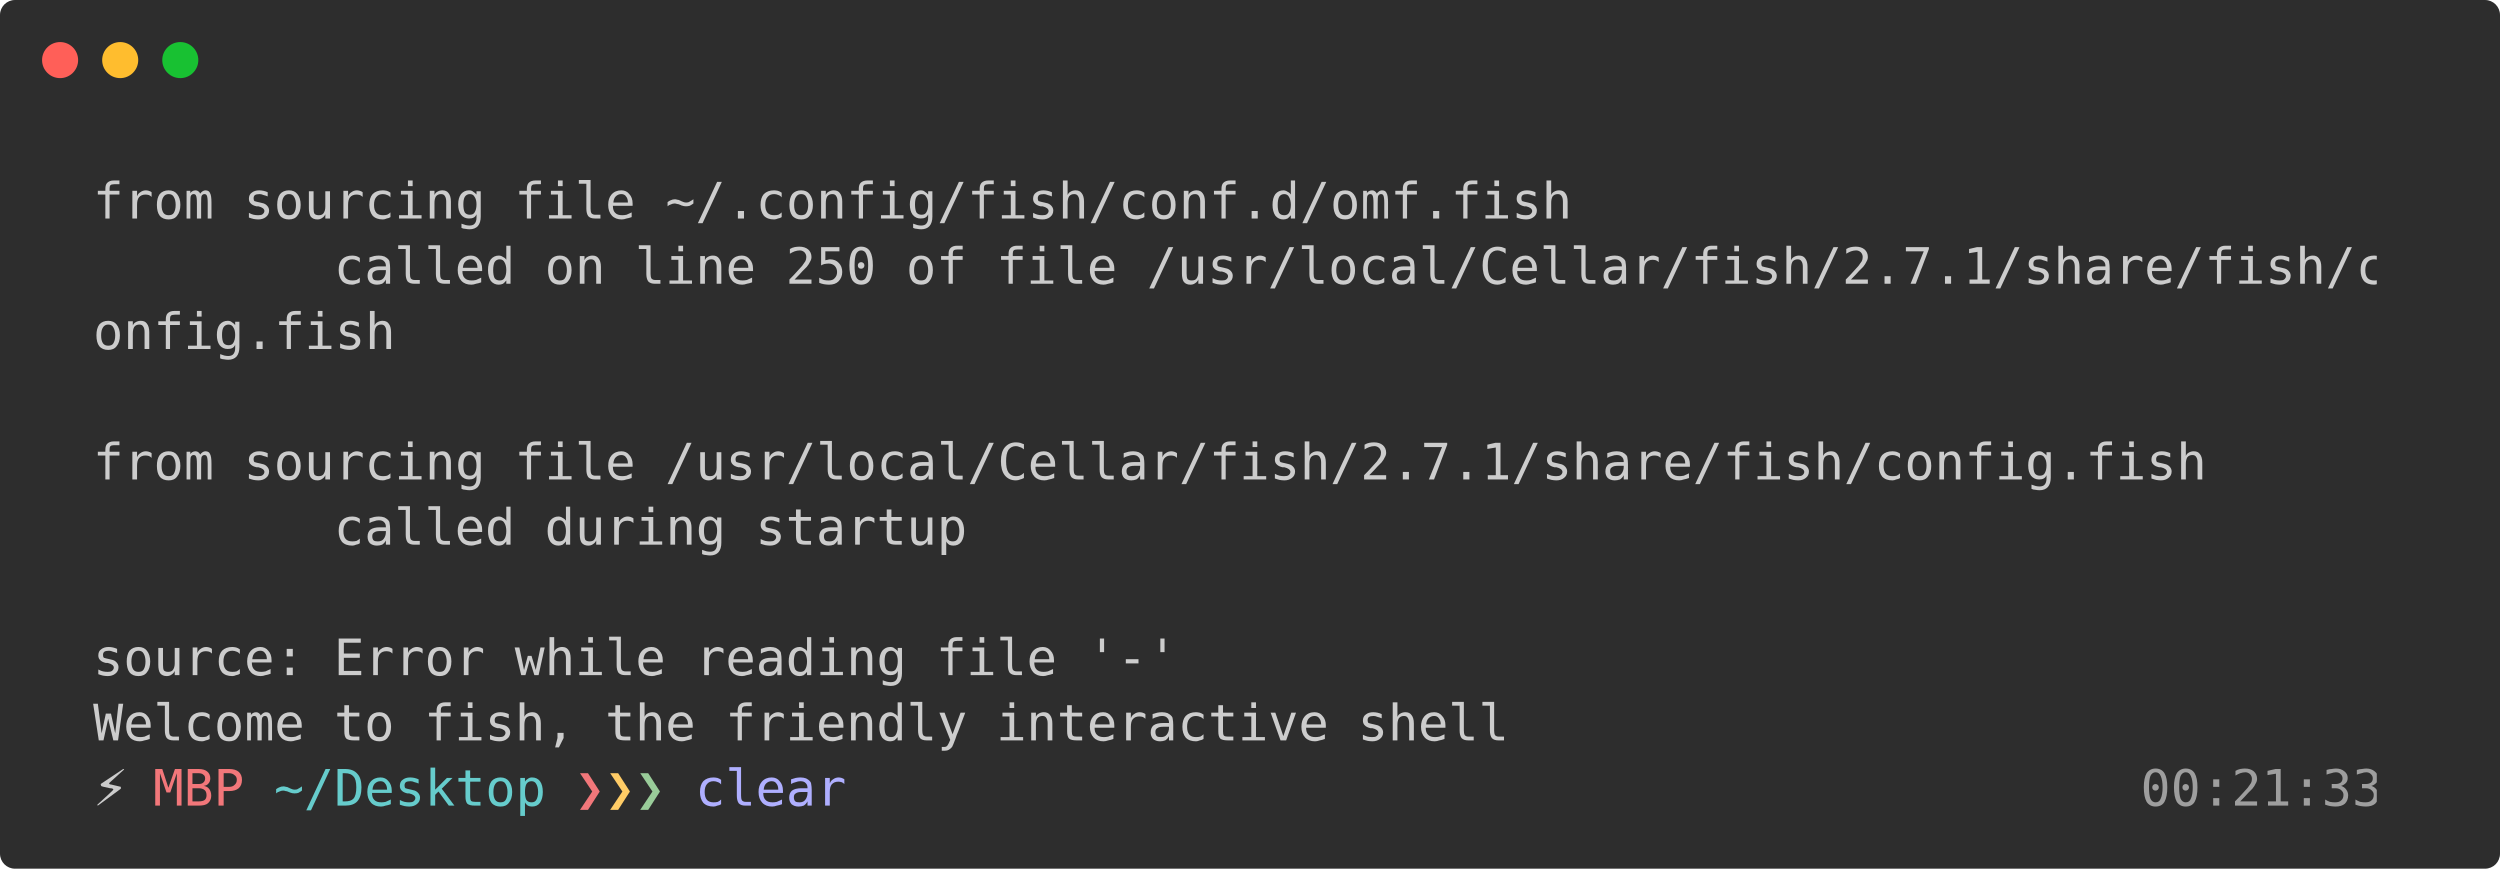
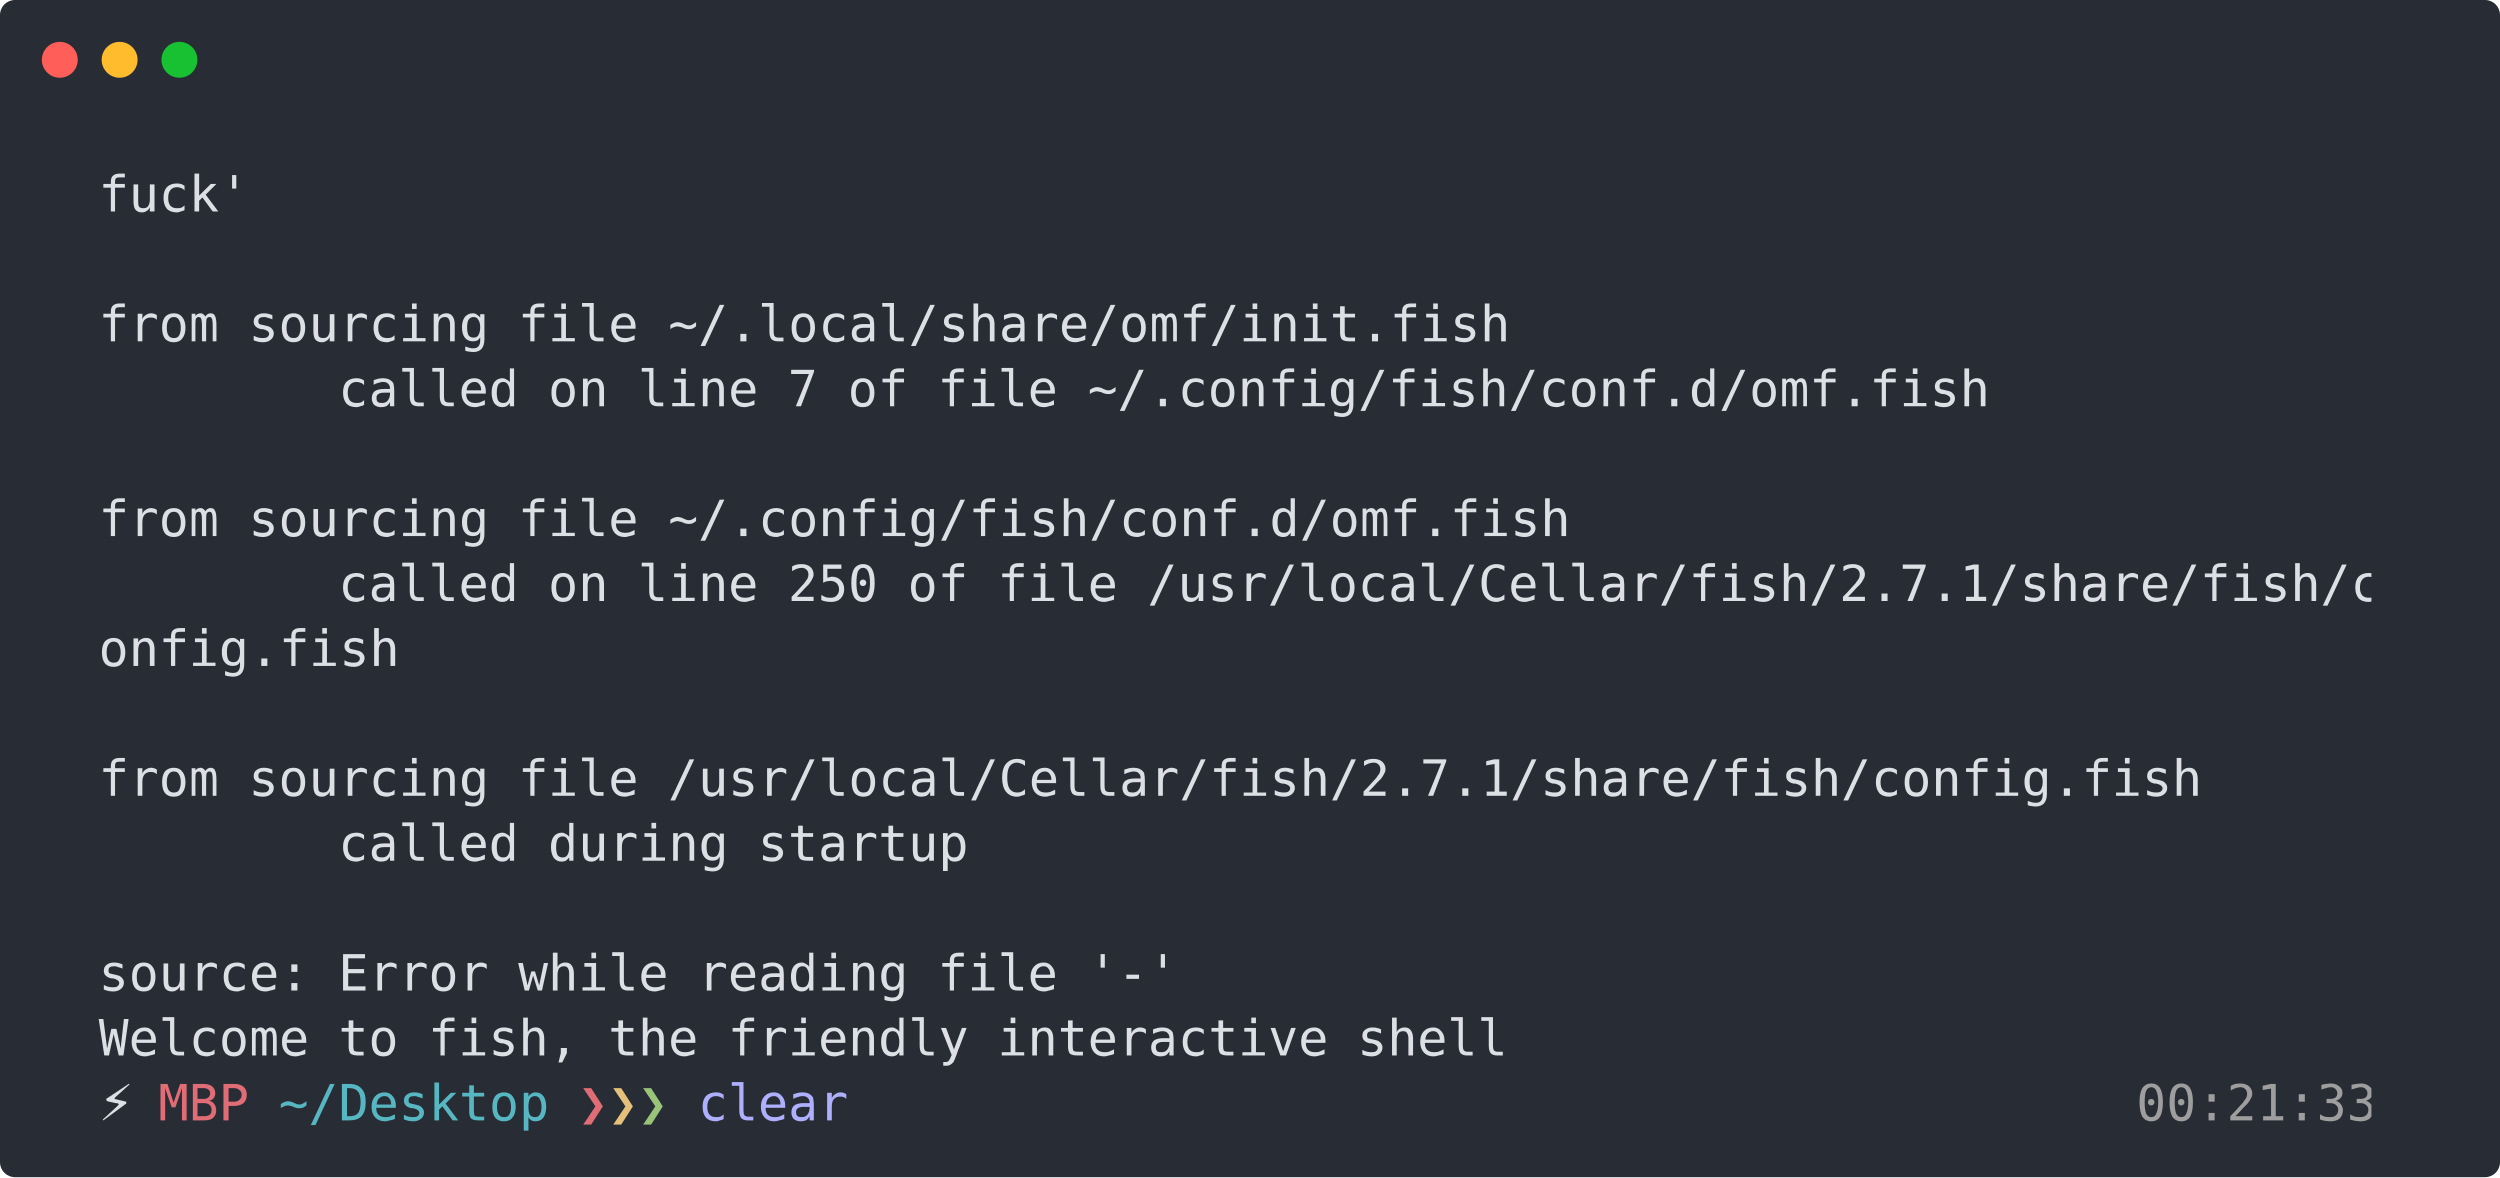
- <svg xmlns="http://www.w3.org/2000/svg" xmlns:xlink="http://www.w3.org/1999/xlink" width="832" height="289.1">
-   <rect width="832" height="289.1" rx="5" ry="5" class="a" />
+ <svg xmlns="http://www.w3.org/2000/svg" xmlns:xlink="http://www.w3.org/1999/xlink" width="836" height="393.65">
+   <rect width="836" height="393.65" rx="5" ry="5" class="a" />
  <svg y="0%" x="0%">
    <circle cx="20" cy="20" r="6" fill="#ff5f58" />
    <circle cx="40" cy="20" r="6" fill="#ffbd2e" />
    <circle cx="60" cy="20" r="6" fill="#18c132" />
  </svg>
-   <svg height="217.1" viewBox="0 0 76 21.71" width="760" x="31" y="56">
-     <style>@keyframes o{0%{transform:translateX(-152px)}.03%{transform:translateX(-304px)}.06%{transform:translateX(-532px)}5.45%{transform:translateX(-760px)}7.15%{transform:translateX(-912px)}7.6%{transform:translateX(-988px)}8.21%{transform:translateX(-1140px)}8.8%{transform:translateX(-1292px)}9.33%{transform:translateX(-1444px)}10.04%{transform:translateX(-1520px)}13.07%{transform:translateX(-1596px)}15.6%{transform:translateX(-1672px)}16.45%{transform:translateX(-1748px)}16.93%{transform:translateX(-1824px)}17.43%{transform:translateX(-1900px)}17.97%{transform:translateX(-1976px)}18.51%{transform:translateX(-2052px)}19.24%{transform:translateX(-2128px)}20.01%{transform:translateX(-2204px)}20.44%{transform:translateX(-2280px)}21.13%{transform:translateX(-2356px)}21.91%{transform:translateX(-2432px)}22.75%{transform:translateX(-2508px)}22.88%{transform:translateX(-2584px)}23.65%{transform:translateX(-2660px)}24.05%{transform:translateX(-2736px)}25.31%{transform:translateX(-2812px)}26.56%{transform:translateX(-2888px)}26.98%{transform:translateX(-2964px)}27.73%{transform:translateX(-3040px)}28.13%{transform:translateX(-3116px)}28.73%{transform:translateX(-3268px)}32.25%{transform:translateX(-3344px)}32.89%{transform:translateX(-3420px)}33.41%{transform:translateX(-3496px)}34.05%{transform:translateX(-3572px)}34.82%{transform:translateX(-3648px)}35.31%{transform:translateX(-3724px)}36.31%{transform:translateX(-3800px)}37.08%{transform:translateX(-3876px)}37.72%{transform:translateX(-3952px)}38.68%{transform:translateX(-4028px)}62.27%{transform:translateX(-4180px)}95.74%{transform:translateX(-4256px)}96.07%{transform:translateX(-4332px)}96.14%{transform:translateX(-4484px)}to{transform:translateX(-4712px)}}.a{fill:#2d2d2d}.f{fill:#ccc}.g{fill:#f2777a}.h{fill:#6cc}.i{fill:#fc6}.j{fill:#9c9}.k{fill:#afafff}.l{fill:#9e9e9e}.m{fill:#ff5f5f}</style>
+   <svg height="325.65" viewBox="0 0 76 32.565" width="760" x="33" y="54">
+     <style>@keyframes o{0%{transform:translateX(-152px)}.03%{transform:translateX(-304px)}.06%{transform:translateX(-532px)}5.45%{transform:translateX(-760px)}7.15%{transform:translateX(-912px)}7.6%{transform:translateX(-988px)}8.21%{transform:translateX(-1140px)}8.8%{transform:translateX(-1292px)}9.33%{transform:translateX(-1444px)}10.04%{transform:translateX(-1520px)}13.07%{transform:translateX(-1596px)}15.6%{transform:translateX(-1672px)}16.45%{transform:translateX(-1748px)}16.93%{transform:translateX(-1824px)}17.43%{transform:translateX(-1900px)}17.97%{transform:translateX(-1976px)}18.51%{transform:translateX(-2052px)}19.24%{transform:translateX(-2128px)}20.01%{transform:translateX(-2204px)}20.44%{transform:translateX(-2280px)}21.13%{transform:translateX(-2356px)}21.91%{transform:translateX(-2432px)}22.75%{transform:translateX(-2508px)}22.88%{transform:translateX(-2584px)}23.65%{transform:translateX(-2660px)}24.05%{transform:translateX(-2736px)}25.31%{transform:translateX(-2812px)}26.56%{transform:translateX(-2888px)}26.98%{transform:translateX(-2964px)}27.73%{transform:translateX(-3040px)}28.13%{transform:translateX(-3116px)}28.73%{transform:translateX(-3268px)}32.25%{transform:translateX(-3344px)}32.89%{transform:translateX(-3420px)}33.41%{transform:translateX(-3496px)}34.05%{transform:translateX(-3572px)}34.82%{transform:translateX(-3648px)}35.31%{transform:translateX(-3724px)}36.31%{transform:translateX(-3800px)}37.08%{transform:translateX(-3876px)}37.72%{transform:translateX(-3952px)}38.68%{transform:translateX(-4028px)}62.27%{transform:translateX(-4180px)}95.74%{transform:translateX(-4256px)}96.07%{transform:translateX(-4332px)}96.14%{transform:translateX(-4484px)}to{transform:translateX(-4712px)}}.a{fill:#282c34}.f{fill:#dcdfe4}.g{fill:#e06c75}.h{fill:#56b6c2}.i{fill:#e5c07b}.j{fill:#98c379}.k{fill:#afafff}.l{fill:#9e9e9e}.m{fill:#ff5f5f}</style>
    <g font-size="1.67" font-family="Monaco,Consolas,Menlo,'Bitstream Vera Sans Mono','Powerline Symbols',monospace">
      <defs>
        <symbol id="1">
+           <text y="1.67" class="f">fuck'</text>
+         </symbol>
+         <symbol id="2">
+           <text y="1.67" class="f">from</text>
+           <text x="5.01" y="1.67" class="f">sourcing</text>
+           <text x="14.028" y="1.67" class="f">file</text>
+           <text x="19.038" y="1.67" class="f">~/.local/share/omf/init.fish</text>
+         </symbol>
+         <symbol id="3">
+           <text x="8.016" y="1.67" class="f">called</text>
+           <text x="15.03" y="1.67" class="f">on</text>
+           <text x="18.036" y="1.67" class="f">line</text>
+           <text x="23.046" y="1.67" class="f">7</text>
+           <text x="25.05" y="1.67" class="f">of</text>
+           <text x="28.056" y="1.67" class="f">file</text>
+           <text x="33.066" y="1.67" class="f">~/.config/fish/conf.d/omf.fish</text>
+         </symbol>
+         <symbol id="4">
          <text y="1.67" class="f">from</text>
          <text x="5.01" y="1.67" class="f">sourcing</text>
          <text x="14.028" y="1.67" class="f">file</text>
          <text x="19.038" y="1.67" class="f">~/.config/fish/conf.d/omf.fish</text>
        </symbol>
-         <symbol id="2">
+         <symbol id="5">
          <text x="8.016" y="1.67" class="f">called</text>
          <text x="15.03" y="1.67" class="f">on</text>
          <text x="18.036" y="1.67" class="f">line</text>
          <text x="23.046" y="1.67" class="f">250</text>
          <text x="27.054" y="1.67" class="f">of</text>
          <text x="30.06" y="1.67" class="f">file</text>
          <text x="35.07" y="1.67" class="f">/usr/local/Cellar/fish/2.7.1/share/fish/c</text>
        </symbol>
-         <symbol id="3">
+         <symbol id="6">
          <text y="1.67" class="f">onfig.fish</text>
        </symbol>
-         <symbol id="4">
+         <symbol id="7">
          <text y="1.67" class="f">from</text>
          <text x="5.01" y="1.67" class="f">sourcing</text>
          <text x="14.028" y="1.67" class="f">file</text>
          <text x="19.038" y="1.67" class="f">/usr/local/Cellar/fish/2.7.1/share/fish/config.fish</text>
        </symbol>
-         <symbol id="5">
+         <symbol id="8">
          <text x="8.016" y="1.67" class="f">called</text>
          <text x="15.03" y="1.67" class="f">during</text>
          <text x="22.044" y="1.67" class="f">startup</text>
        </symbol>
-         <symbol id="6">
+         <symbol id="9">
          <text y="1.67" class="f">source:</text>
          <text x="8.016" y="1.67" class="f">Error</text>
          <text x="14.028" y="1.67" class="f">while</text>
          <text x="20.04" y="1.67" class="f">reading</text>
          <text x="28.056" y="1.67" class="f">file</text>
          <text x="33.066" y="1.67" class="f">'-'</text>
        </symbol>
-         <symbol id="7">
+         <symbol id="10">
          <text y="1.67" class="f">Welcome</text>
          <text x="8.016" y="1.67" class="f">to</text>
          <text x="11.022" y="1.67" class="f">fish,</text>
          <text x="17.034" y="1.67" class="f">the</text>
          <text x="21.042" y="1.67" class="f">friendly</text>
          <text x="30.06" y="1.67" class="f">interactive</text>
          <text x="42.084" y="1.67" class="f">shell</text>
        </symbol>
-         <symbol id="8">
+         <symbol id="11">
          <text y="1.67" class="f">⚡</text>
          <text x="2.004" y="1.67" class="g">MBP</text>
          <text x="6.012" y="1.67" class="h">~/Desktop</text>
          <text x="16.032" y="1.67" class="g">❯</text>
          <text x="17.034" y="1.67" class="i">❯</text>
          <text x="18.036" y="1.67" class="j">❯</text>
          <text x="20.04" y="1.67" class="k">clear</text>
          <text x="68.136" y="1.67" class="l">00:21:33</text>
        </symbol>
-         <symbol id="9">
+         <symbol id="12">
          <text y="1.67" class="f">⚡</text>
          <text x="2.004" y="1.67" class="g">MBP</text>
          <text x="6.012" y="1.67" class="h">~/Desktop</text>
          <text x="16.032" y="1.67" class="g">❯</text>
          <text x="17.034" y="1.67" class="i">❯</text>
          <text x="18.036" y="1.67" class="j">❯</text>
          <text x="20.04" y="1.67" class="m">yt</text>
          <text x="22.044" y="1.67" class="l">2mp3</text>
          <text x="68.136" y="1.67" class="l">00:21:37</text>
        </symbol>
-         <symbol id="10">
+         <symbol id="13">
          <text y="1.67" class="f">⚡</text>
          <text x="2.004" y="1.67" class="g">MBP</text>
          <text x="6.012" y="1.67" class="h">~/Desktop</text>
          <text x="16.032" y="1.67" class="g">❯</text>
          <text x="17.034" y="1.67" class="i">❯</text>
          <text x="18.036" y="1.67" class="j">❯</text>
          <text x="20.04" y="1.67" class="m">yt2m</text>
          <text x="24.048" y="1.67" class="l">p3</text>
          <text x="68.136" y="1.67" class="l">00:21:37</text>
        </symbol>
-         <symbol id="11">
+         <symbol id="14">
          <text y="1.67" class="f">⚡</text>
          <text x="2.004" y="1.67" class="g">MBP</text>
          <text x="6.012" y="1.67" class="h">~/Desktop</text>
          <text x="16.032" y="1.67" class="g">❯</text>
          <text x="17.034" y="1.67" class="i">❯</text>
          <text x="18.036" y="1.67" class="j">❯</text>
          <text x="20.04" y="1.67" class="m">yt2mp</text>
          <text x="25.05" y="1.67" class="l">3</text>
          <text x="68.136" y="1.67" class="l">00:21:37</text>
        </symbol>
-         <symbol id="12">
+         <symbol id="15">
          <text y="1.67" class="f">⚡</text>
          <text x="2.004" y="1.67" class="g">MBP</text>
          <text x="6.012" y="1.67" class="h">~/Desktop</text>
          <text x="16.032" y="1.67" class="g">❯</text>
          <text x="17.034" y="1.67" class="i">❯</text>
          <text x="18.036" y="1.67" class="j">❯</text>
          <text x="20.04" y="1.67" class="k">yt2mp3</text>
          <text x="68.136" y="1.67" class="l">00:21:37</text>
        </symbol>
-         <symbol id="13">
+         <symbol id="16">
          <text x="1.002" y="1.67" class="f">Track:</text>
          <text x="8.016" y="1.67" class="f">like</text>
        </symbol>
-         <symbol id="14">
+         <symbol id="17">
          <text x="1.002" y="1.67" class="f">Track:</text>
          <text x="8.016" y="1.67" class="f">like</text>
          <text x="13.026" y="1.67" class="f">a</text>
        </symbol>
-         <symbol id="15">
+         <symbol id="18">
          <text x="1.002" y="1.67" class="f">Track:</text>
          <text x="8.016" y="1.67" class="f">like</text>
          <text x="13.026" y="1.67" class="f">a</text>
          <text x="15.03" y="1.67" class="f">rolling</text>
        </symbol>
-         <symbol id="16">
+         <symbol id="19">
          <text x="1.002" y="1.67" class="f">Track:</text>
          <text x="8.016" y="1.67" class="f">like</text>
          <text x="13.026" y="1.67" class="f">a</text>
          <text x="15.03" y="1.67" class="f">rolling</text>
          <text x="23.046" y="1.67" class="f">stone</text>
        </symbol>
-         <symbol id="17">
+         <symbol id="20">
          <text x="1.002" y="1.67" class="f">Artist:</text>
          <text x="9.018" y="1.67" class="f">bob</text>
        </symbol>
-         <symbol id="18">
+         <symbol id="21">
          <text x="1.002" y="1.67" class="f">Artist:</text>
          <text x="9.018" y="1.67" class="f">bob</text>
          <text x="13.026" y="1.67" class="f">dylan</text>
        </symbol>
-         <symbol id="19">
+         <symbol id="22">
          <text x="1.002" y="1.67" class="f">✔</text>
          <text x="3.006" y="1.67" class="f">Download</text>
          <text x="12.024" y="1.67" class="f">Complete</text>
        </symbol>
-         <symbol id="20">
+         <symbol id="23">
          <text x="1.002" y="1.67" class="f">♬</text>
          <text x="3.006" y="1.67" class="f">Converting</text>
          <text x="14.028" y="1.67" class="f">to</text>
          <text x="17.034" y="1.67" class="f">MP3</text>
        </symbol>
-         <symbol id="21">
+         <symbol id="24">
          <text x="1.002" y="1.67" class="f">✔</text>
          <text x="3.006" y="1.67" class="f">Done</text>
        </symbol>
-         <symbol id="22">
+         <symbol id="25">
          <text y="1.67" class="f">⚡</text>
          <text x="2.004" y="1.67" class="g">MBP</text>
          <text x="6.012" y="1.67" class="h">~/Desktop</text>
          <text x="16.032" y="1.67" class="g">❯</text>
          <text x="17.034" y="1.67" class="i">❯</text>
          <text x="18.036" y="1.67" class="j">❯</text>
          <text x="68.136" y="1.67" class="l">00:21:58</text>
        </symbol>
        <symbol id="a">
-           <path fill="transparent" d="M0 0h76v11H0z" />
+           <path fill="transparent" d="M0 0h76v16H0z" />
        </symbol>
      </defs>
-       <path class="a" d="M0 0h76v21.71H0z" />
+       <path class="a" d="M0 0h76v32.565H0z" />
      <g style="animation-duration:21.894s;animation-iteration-count:infinite;animation-name:o;animation-timing-function:steps(1,end)">
        <svg width="4788">
          <svg>
            <use xlink:href="#a" />
            <use xlink:href="#1" />
-             <use xlink:href="#2" y="2.171" />
-             <use xlink:href="#3" y="4.342" />
-             <use xlink:href="#4" y="8.684" />
-             <use xlink:href="#5" y="10.855" />
+             <use xlink:href="#2" y="4.342" />
+             <use xlink:href="#3" y="6.513" />
+             <use xlink:href="#4" y="10.855" />
+             <use xlink:href="#5" y="13.026" />
            <use xlink:href="#6" y="15.197" />
-             <use xlink:href="#7" y="17.368" />
-             <use xlink:href="#8" y="19.539" />
+             <use xlink:href="#7" y="19.539" />
+             <use xlink:href="#8" y="21.71" />
+             <use xlink:href="#9" y="26.052" />
+             <use xlink:href="#10" y="28.223" />
+             <use xlink:href="#11" y="30.394" />
          </svg>
          <svg x="76">
            <use xlink:href="#a" />
            <use xlink:href="#1" />
-             <use xlink:href="#2" y="2.171" />
-             <use xlink:href="#3" y="4.342" />
-             <use xlink:href="#4" y="8.684" />
-             <use xlink:href="#5" y="10.855" />
+             <use xlink:href="#2" y="4.342" />
+             <use xlink:href="#3" y="6.513" />
+             <use xlink:href="#4" y="10.855" />
+             <use xlink:href="#5" y="13.026" />
            <use xlink:href="#6" y="15.197" />
-             <use xlink:href="#7" y="17.368" />
-             <use xlink:href="#8" y="19.539" />
+             <use xlink:href="#7" y="19.539" />
+             <use xlink:href="#8" y="21.71" />
+             <use xlink:href="#9" y="26.052" />
+             <use xlink:href="#10" y="28.223" />
+             <use xlink:href="#11" y="30.394" />
          </svg>
          <svg x="152">
            <use xlink:href="#a" />
            <use xlink:href="#1" />
-             <use xlink:href="#2" y="2.171" />
-             <use xlink:href="#3" y="4.342" />
-             <use xlink:href="#4" y="8.684" />
-             <use xlink:href="#5" y="10.855" />
+             <use xlink:href="#2" y="4.342" />
+             <use xlink:href="#3" y="6.513" />
+             <use xlink:href="#4" y="10.855" />
+             <use xlink:href="#5" y="13.026" />
            <use xlink:href="#6" y="15.197" />
-             <use xlink:href="#7" y="17.368" />
-             <use xlink:href="#8" y="19.539" />
+             <use xlink:href="#7" y="19.539" />
+             <use xlink:href="#8" y="21.71" />
+             <use xlink:href="#9" y="26.052" />
+             <use xlink:href="#10" y="28.223" />
+             <use xlink:href="#11" y="30.394" />
          </svg>
          <svg x="228">
            <use xlink:href="#a" />
          </svg>
          <svg x="304">
            <use xlink:href="#a" />
          </svg>
          <svg x="380">
            <use xlink:href="#a" />
          </svg>
          <svg x="456">
            <use xlink:href="#a" />
          </svg>
          <svg x="532">
            <use xlink:href="#a" />
            <text y="1.67" class="f">⚡</text>
            <text x="2.004" y="1.67" class="g">MBP</text>
            <text x="6.012" y="1.67" class="h">~/Desktop</text>
            <text x="16.032" y="1.67" class="g">❯</text>
            <text x="17.034" y="1.67" class="i">❯</text>
            <text x="18.036" y="1.67" class="j">❯</text>
            <text x="68.136" y="1.67" class="l">00:21:37</text>
          </svg>
          <svg x="608">
            <use xlink:href="#a" />
            <text y="1.67" class="f">⚡</text>
            <text x="2.004" y="1.67" class="g">MBP</text>
            <text x="6.012" y="1.67" class="h">~/Desktop</text>
            <text x="16.032" y="1.67" class="g">❯</text>
            <text x="17.034" y="1.67" class="i">❯</text>
            <text x="18.036" y="1.67" class="j">❯</text>
            <text x="20.04" y="1.67" class="f">y</text>
            <text x="68.136" y="1.67" class="l">00:21:37</text>
          </svg>
          <svg x="684">
            <use xlink:href="#a" />
            <text y="1.67" class="f">⚡</text>
            <text x="2.004" y="1.67" class="g">MBP</text>
            <text x="6.012" y="1.67" class="h">~/Desktop</text>
            <text x="16.032" y="1.67" class="g">❯</text>
            <text x="17.034" y="1.67" class="i">❯</text>
            <text x="18.036" y="1.67" class="j">❯</text>
            <text x="20.04" y="1.67" class="f">y</text>
            <text x="21.042" y="1.67" class="l">t2mp3</text>
            <text x="68.136" y="1.67" class="l">00:21:37</text>
          </svg>
          <svg x="760">
            <use xlink:href="#a" />
            <text y="1.67" class="f">⚡</text>
            <text x="2.004" y="1.67" class="g">MBP</text>
            <text x="6.012" y="1.67" class="h">~/Desktop</text>
            <text x="16.032" y="1.67" class="g">❯</text>
            <text x="17.034" y="1.67" class="i">❯</text>
            <text x="18.036" y="1.67" class="j">❯</text>
            <text x="20.04" y="1.67" class="m">y</text>
            <text x="21.042" y="1.67" class="l">t2mp3</text>
            <text x="68.136" y="1.67" class="l">00:21:37</text>
          </svg>
          <svg x="836">
            <use xlink:href="#a" />
-             <use xlink:href="#9" />
+             <use xlink:href="#12" />
          </svg>
          <svg x="912">
            <use xlink:href="#a" />
-             <use xlink:href="#9" />
+             <use xlink:href="#12" />
          </svg>
          <svg x="988">
            <use xlink:href="#a" />
            <text y="1.67" class="f">⚡</text>
            <text x="2.004" y="1.67" class="g">MBP</text>
            <text x="6.012" y="1.67" class="h">~/Desktop</text>
            <text x="16.032" y="1.67" class="g">❯</text>
            <text x="17.034" y="1.67" class="i">❯</text>
            <text x="18.036" y="1.67" class="j">❯</text>
            <text x="20.04" y="1.67" class="m">yt2</text>
            <text x="23.046" y="1.67" class="l">mp3</text>
            <text x="68.136" y="1.67" class="l">00:21:37</text>
          </svg>
          <svg x="1064">
            <use xlink:href="#a" />
-             <use xlink:href="#10" />
+             <use xlink:href="#13" />
          </svg>
          <svg x="1140">
            <use xlink:href="#a" />
-             <use xlink:href="#10" />
+             <use xlink:href="#13" />
          </svg>
          <svg x="1216">
            <use xlink:href="#a" />
-             <use xlink:href="#11" />
+             <use xlink:href="#14" />
          </svg>
          <svg x="1292">
            <use xlink:href="#a" />
-             <use xlink:href="#11" />
+             <use xlink:href="#14" />
          </svg>
          <svg x="1368">
            <use xlink:href="#a" />
            <text y="1.67" class="f">⚡</text>
            <text x="2.004" y="1.67" class="g">MBP</text>
            <text x="6.012" y="1.67" class="h">~/Desktop</text>
            <text x="16.032" y="1.67" class="g">❯</text>
            <text x="17.034" y="1.67" class="i">❯</text>
            <text x="18.036" y="1.67" class="j">❯</text>
            <text x="20.04" y="1.67" class="m">yt2mp3</text>
            <text x="68.136" y="1.67" class="l">00:21:37</text>
          </svg>
          <svg x="1444">
            <use xlink:href="#a" />
-             <use xlink:href="#12" />
+             <use xlink:href="#15" />
          </svg>
          <svg x="1520">
            <use xlink:href="#a" />
-             <use xlink:href="#12" />
+             <use xlink:href="#15" />
          </svg>
          <svg x="1596">
            <use xlink:href="#a" />
-             <use xlink:href="#12" />
+             <use xlink:href="#15" />
            <text x="1.002" y="3.841" class="f">Track:</text>
          </svg>
          <svg x="1672">
            <use xlink:href="#a" />
-             <use xlink:href="#12" />
+             <use xlink:href="#15" />
            <text x="1.002" y="3.841" class="f">Track:</text>
            <text x="8.016" y="3.841" class="f">l</text>
          </svg>
          <svg x="1748">
            <use xlink:href="#a" />
-             <use xlink:href="#12" />
+             <use xlink:href="#15" />
            <text x="1.002" y="3.841" class="f">Track:</text>
            <text x="8.016" y="3.841" class="f">li</text>
          </svg>
          <svg x="1824">
            <use xlink:href="#a" />
-             <use xlink:href="#12" />
+             <use xlink:href="#15" />
            <text x="1.002" y="3.841" class="f">Track:</text>
            <text x="8.016" y="3.841" class="f">lik</text>
          </svg>
          <svg x="1900">
            <use xlink:href="#a" />
-             <use xlink:href="#12" />
-             <use xlink:href="#13" y="2.171" />
+             <use xlink:href="#15" />
+             <use xlink:href="#16" y="2.171" />
          </svg>
          <svg x="1976">
            <use xlink:href="#a" />
-             <use xlink:href="#12" />
-             <use xlink:href="#13" y="2.171" />
+             <use xlink:href="#15" />
+             <use xlink:href="#16" y="2.171" />
          </svg>
          <svg x="2052">
            <use xlink:href="#a" />
-             <use xlink:href="#12" />
-             <use xlink:href="#14" y="2.171" />
+             <use xlink:href="#15" />
+             <use xlink:href="#17" y="2.171" />
          </svg>
          <svg x="2128">
            <use xlink:href="#a" />
-             <use xlink:href="#12" />
-             <use xlink:href="#14" y="2.171" />
+             <use xlink:href="#15" />
+             <use xlink:href="#17" y="2.171" />
          </svg>
          <svg x="2204">
            <use xlink:href="#a" />
-             <use xlink:href="#12" />
+             <use xlink:href="#15" />
            <text x="1.002" y="3.841" class="f">Track:</text>
            <text x="8.016" y="3.841" class="f">like</text>
            <text x="13.026" y="3.841" class="f">a</text>
            <text x="15.03" y="3.841" class="f">r</text>
          </svg>
          <svg x="2280">
            <use xlink:href="#a" />
-             <use xlink:href="#12" />
+             <use xlink:href="#15" />
            <text x="1.002" y="3.841" class="f">Track:</text>
            <text x="8.016" y="3.841" class="f">like</text>
            <text x="13.026" y="3.841" class="f">a</text>
            <text x="15.03" y="3.841" class="f">ro</text>
          </svg>
          <svg x="2356">
            <use xlink:href="#a" />
-             <use xlink:href="#12" />
+             <use xlink:href="#15" />
            <text x="1.002" y="3.841" class="f">Track:</text>
            <text x="8.016" y="3.841" class="f">like</text>
            <text x="13.026" y="3.841" class="f">a</text>
            <text x="15.03" y="3.841" class="f">rol</text>
          </svg>
          <svg x="2432">
            <use xlink:href="#a" />
-             <use xlink:href="#12" />
+             <use xlink:href="#15" />
            <text x="1.002" y="3.841" class="f">Track:</text>
            <text x="8.016" y="3.841" class="f">like</text>
            <text x="13.026" y="3.841" class="f">a</text>
            <text x="15.03" y="3.841" class="f">roll</text>
          </svg>
          <svg x="2508">
            <use xlink:href="#a" />
-             <use xlink:href="#12" />
+             <use xlink:href="#15" />
            <text x="1.002" y="3.841" class="f">Track:</text>
            <text x="8.016" y="3.841" class="f">like</text>
            <text x="13.026" y="3.841" class="f">a</text>
            <text x="15.03" y="3.841" class="f">rolli</text>
          </svg>
          <svg x="2584">
            <use xlink:href="#a" />
-             <use xlink:href="#12" />
+             <use xlink:href="#15" />
            <text x="1.002" y="3.841" class="f">Track:</text>
            <text x="8.016" y="3.841" class="f">like</text>
            <text x="13.026" y="3.841" class="f">a</text>
            <text x="15.03" y="3.841" class="f">rollin</text>
          </svg>
          <svg x="2660">
            <use xlink:href="#a" />
-             <use xlink:href="#12" />
-             <use xlink:href="#15" y="2.171" />
+             <use xlink:href="#15" />
+             <use xlink:href="#18" y="2.171" />
          </svg>
          <svg x="2736">
            <use xlink:href="#a" />
-             <use xlink:href="#12" />
-             <use xlink:href="#15" y="2.171" />
+             <use xlink:href="#15" />
+             <use xlink:href="#18" y="2.171" />
          </svg>
          <svg x="2812">
            <use xlink:href="#a" />
-             <use xlink:href="#12" />
+             <use xlink:href="#15" />
            <text x="1.002" y="3.841" class="f">Track:</text>
            <text x="8.016" y="3.841" class="f">like</text>
            <text x="13.026" y="3.841" class="f">a</text>
            <text x="15.03" y="3.841" class="f">rolling</text>
            <text x="23.046" y="3.841" class="f">s</text>
          </svg>
          <svg x="2888">
            <use xlink:href="#a" />
-             <use xlink:href="#12" />
+             <use xlink:href="#15" />
            <text x="1.002" y="3.841" class="f">Track:</text>
            <text x="8.016" y="3.841" class="f">like</text>
            <text x="13.026" y="3.841" class="f">a</text>
            <text x="15.03" y="3.841" class="f">rolling</text>
            <text x="23.046" y="3.841" class="f">st</text>
          </svg>
          <svg x="2964">
            <use xlink:href="#a" />
-             <use xlink:href="#12" />
+             <use xlink:href="#15" />
            <text x="1.002" y="3.841" class="f">Track:</text>
            <text x="8.016" y="3.841" class="f">like</text>
            <text x="13.026" y="3.841" class="f">a</text>
            <text x="15.03" y="3.841" class="f">rolling</text>
            <text x="23.046" y="3.841" class="f">sto</text>
          </svg>
          <svg x="3040">
            <use xlink:href="#a" />
-             <use xlink:href="#12" />
+             <use xlink:href="#15" />
            <text x="1.002" y="3.841" class="f">Track:</text>
            <text x="8.016" y="3.841" class="f">like</text>
            <text x="13.026" y="3.841" class="f">a</text>
            <text x="15.03" y="3.841" class="f">rolling</text>
            <text x="23.046" y="3.841" class="f">ston</text>
          </svg>
          <svg x="3116">
            <use xlink:href="#a" />
-             <use xlink:href="#12" />
-             <use xlink:href="#16" y="2.171" />
+             <use xlink:href="#15" />
+             <use xlink:href="#19" y="2.171" />
          </svg>
          <svg x="3192">
            <use xlink:href="#a" />
-             <use xlink:href="#12" />
-             <use xlink:href="#16" y="2.171" />
+             <use xlink:href="#15" />
+             <use xlink:href="#19" y="2.171" />
          </svg>
          <svg x="3268">
            <use xlink:href="#a" />
-             <use xlink:href="#12" />
-             <use xlink:href="#16" y="2.171" />
+             <use xlink:href="#15" />
+             <use xlink:href="#19" y="2.171" />
            <text x="1.002" y="6.012" class="f">Artist:</text>
          </svg>
          <svg x="3344">
            <use xlink:href="#a" />
-             <use xlink:href="#12" />
-             <use xlink:href="#16" y="2.171" />
+             <use xlink:href="#15" />
+             <use xlink:href="#19" y="2.171" />
            <text x="1.002" y="6.012" class="f">Artist:</text>
            <text x="9.018" y="6.012" class="f">b</text>
          </svg>
          <svg x="3420">
            <use xlink:href="#a" />
-             <use xlink:href="#12" />
-             <use xlink:href="#16" y="2.171" />
+             <use xlink:href="#15" />
+             <use xlink:href="#19" y="2.171" />
            <text x="1.002" y="6.012" class="f">Artist:</text>
            <text x="9.018" y="6.012" class="f">bo</text>
          </svg>
          <svg x="3496">
            <use xlink:href="#a" />
-             <use xlink:href="#12" />
-             <use xlink:href="#16" y="2.171" />
-             <use xlink:href="#17" y="4.342" />
+             <use xlink:href="#15" />
+             <use xlink:href="#19" y="2.171" />
+             <use xlink:href="#20" y="4.342" />
          </svg>
          <svg x="3572">
            <use xlink:href="#a" />
-             <use xlink:href="#12" />
-             <use xlink:href="#16" y="2.171" />
-             <use xlink:href="#17" y="4.342" />
+             <use xlink:href="#15" />
+             <use xlink:href="#19" y="2.171" />
+             <use xlink:href="#20" y="4.342" />
          </svg>
          <svg x="3648">
            <use xlink:href="#a" />
-             <use xlink:href="#12" />
-             <use xlink:href="#16" y="2.171" />
+             <use xlink:href="#15" />
+             <use xlink:href="#19" y="2.171" />
            <text x="1.002" y="6.012" class="f">Artist:</text>
            <text x="9.018" y="6.012" class="f">bob</text>
            <text x="13.026" y="6.012" class="f">d</text>
          </svg>
          <svg x="3724">
            <use xlink:href="#a" />
-             <use xlink:href="#12" />
-             <use xlink:href="#16" y="2.171" />
+             <use xlink:href="#15" />
+             <use xlink:href="#19" y="2.171" />
            <text x="1.002" y="6.012" class="f">Artist:</text>
            <text x="9.018" y="6.012" class="f">bob</text>
            <text x="13.026" y="6.012" class="f">dy</text>
          </svg>
          <svg x="3800">
            <use xlink:href="#a" />
-             <use xlink:href="#12" />
-             <use xlink:href="#16" y="2.171" />
+             <use xlink:href="#15" />
+             <use xlink:href="#19" y="2.171" />
            <text x="1.002" y="6.012" class="f">Artist:</text>
            <text x="9.018" y="6.012" class="f">bob</text>
            <text x="13.026" y="6.012" class="f">dyl</text>
          </svg>
          <svg x="3876">
            <use xlink:href="#a" />
-             <use xlink:href="#12" />
-             <use xlink:href="#16" y="2.171" />
+             <use xlink:href="#15" />
+             <use xlink:href="#19" y="2.171" />
            <text x="1.002" y="6.012" class="f">Artist:</text>
            <text x="9.018" y="6.012" class="f">bob</text>
            <text x="13.026" y="6.012" class="f">dyla</text>
          </svg>
          <svg x="3952">
            <use xlink:href="#a" />
-             <use xlink:href="#12" />
-             <use xlink:href="#16" y="2.171" />
-             <use xlink:href="#18" y="4.342" />
+             <use xlink:href="#15" />
+             <use xlink:href="#19" y="2.171" />
+             <use xlink:href="#21" y="4.342" />
          </svg>
          <svg x="4028">
            <use xlink:href="#a" />
-             <use xlink:href="#12" />
-             <use xlink:href="#16" y="2.171" />
-             <use xlink:href="#18" y="4.342" />
+             <use xlink:href="#15" />
+             <use xlink:href="#19" y="2.171" />
+             <use xlink:href="#21" y="4.342" />
          </svg>
          <svg x="4104">
            <use xlink:href="#a" />
-             <use xlink:href="#12" />
-             <use xlink:href="#16" y="2.171" />
-             <use xlink:href="#18" y="4.342" />
-             <use xlink:href="#19" y="6.513" />
+             <use xlink:href="#15" />
+             <use xlink:href="#19" y="2.171" />
+             <use xlink:href="#21" y="4.342" />
+             <use xlink:href="#22" y="6.513" />
          </svg>
          <svg x="4180">
            <use xlink:href="#a" />
-             <use xlink:href="#12" />
-             <use xlink:href="#16" y="2.171" />
-             <use xlink:href="#18" y="4.342" />
-             <use xlink:href="#19" y="6.513" />
-             <use xlink:href="#20" y="8.684" />
+             <use xlink:href="#15" />
+             <use xlink:href="#19" y="2.171" />
+             <use xlink:href="#21" y="4.342" />
+             <use xlink:href="#22" y="6.513" />
+             <use xlink:href="#23" y="8.684" />
          </svg>
          <svg x="4256">
            <use xlink:href="#a" />
-             <use xlink:href="#12" />
-             <use xlink:href="#16" y="2.171" />
-             <use xlink:href="#18" y="4.342" />
-             <use xlink:href="#19" y="6.513" />
-             <use xlink:href="#20" y="8.684" />
-             <use xlink:href="#21" y="10.855" />
+             <use xlink:href="#15" />
+             <use xlink:href="#19" y="2.171" />
+             <use xlink:href="#21" y="4.342" />
+             <use xlink:href="#22" y="6.513" />
+             <use xlink:href="#23" y="8.684" />
+             <use xlink:href="#24" y="10.855" />
          </svg>
          <svg x="4332">
            <use xlink:href="#a" />
-             <use xlink:href="#12" />
-             <use xlink:href="#16" y="2.171" />
-             <use xlink:href="#18" y="4.342" />
-             <use xlink:href="#19" y="6.513" />
-             <use xlink:href="#20" y="8.684" />
-             <use xlink:href="#21" y="10.855" />
+             <use xlink:href="#15" />
+             <use xlink:href="#19" y="2.171" />
+             <use xlink:href="#21" y="4.342" />
+             <use xlink:href="#22" y="6.513" />
+             <use xlink:href="#23" y="8.684" />
+             <use xlink:href="#24" y="10.855" />
          </svg>
          <svg x="4408">
            <use xlink:href="#a" />
-             <use xlink:href="#12" />
-             <use xlink:href="#16" y="2.171" />
-             <use xlink:href="#18" y="4.342" />
-             <use xlink:href="#19" y="6.513" />
-             <use xlink:href="#20" y="8.684" />
-             <use xlink:href="#21" y="10.855" />
+             <use xlink:href="#15" />
+             <use xlink:href="#19" y="2.171" />
+             <use xlink:href="#21" y="4.342" />
+             <use xlink:href="#22" y="6.513" />
+             <use xlink:href="#23" y="8.684" />
+             <use xlink:href="#24" y="10.855" />
          </svg>
          <svg x="4484">
            <use xlink:href="#a" />
-             <use xlink:href="#12" />
-             <use xlink:href="#16" y="2.171" />
-             <use xlink:href="#18" y="4.342" />
-             <use xlink:href="#19" y="6.513" />
-             <use xlink:href="#20" y="8.684" />
-             <use xlink:href="#21" y="10.855" />
-             <use xlink:href="#22" y="13.026" />
+             <use xlink:href="#15" />
+             <use xlink:href="#19" y="2.171" />
+             <use xlink:href="#21" y="4.342" />
+             <use xlink:href="#22" y="6.513" />
+             <use xlink:href="#23" y="8.684" />
+             <use xlink:href="#24" y="10.855" />
+             <use xlink:href="#25" y="13.026" />
          </svg>
          <svg x="4560">
            <use xlink:href="#a" />
-             <use xlink:href="#12" />
-             <use xlink:href="#16" y="2.171" />
-             <use xlink:href="#18" y="4.342" />
-             <use xlink:href="#19" y="6.513" />
-             <use xlink:href="#20" y="8.684" />
-             <use xlink:href="#21" y="10.855" />
-             <use xlink:href="#22" y="13.026" />
+             <use xlink:href="#15" />
+             <use xlink:href="#19" y="2.171" />
+             <use xlink:href="#21" y="4.342" />
+             <use xlink:href="#22" y="6.513" />
+             <use xlink:href="#23" y="8.684" />
+             <use xlink:href="#24" y="10.855" />
+             <use xlink:href="#25" y="13.026" />
          </svg>
          <svg x="4636">
            <use xlink:href="#a" />
-             <use xlink:href="#12" />
-             <use xlink:href="#16" y="2.171" />
-             <use xlink:href="#18" y="4.342" />
-             <use xlink:href="#19" y="6.513" />
-             <use xlink:href="#20" y="8.684" />
-             <use xlink:href="#21" y="10.855" />
-             <use xlink:href="#22" y="13.026" />
+             <use xlink:href="#15" />
+             <use xlink:href="#19" y="2.171" />
+             <use xlink:href="#21" y="4.342" />
+             <use xlink:href="#22" y="6.513" />
+             <use xlink:href="#23" y="8.684" />
+             <use xlink:href="#24" y="10.855" />
+             <use xlink:href="#25" y="13.026" />
          </svg>
          <svg x="4712">
            <use xlink:href="#a" />
-             <use xlink:href="#12" />
-             <use xlink:href="#16" y="2.171" />
-             <use xlink:href="#18" y="4.342" />
-             <use xlink:href="#19" y="6.513" />
-             <use xlink:href="#20" y="8.684" />
-             <use xlink:href="#21" y="10.855" />
-             <use xlink:href="#22" y="13.026" />
+             <use xlink:href="#15" />
+             <use xlink:href="#19" y="2.171" />
+             <use xlink:href="#21" y="4.342" />
+             <use xlink:href="#22" y="6.513" />
+             <use xlink:href="#23" y="8.684" />
+             <use xlink:href="#24" y="10.855" />
+             <use xlink:href="#25" y="13.026" />
          </svg>
        </svg>
      </g>
    </g>
  </svg>
</svg>
